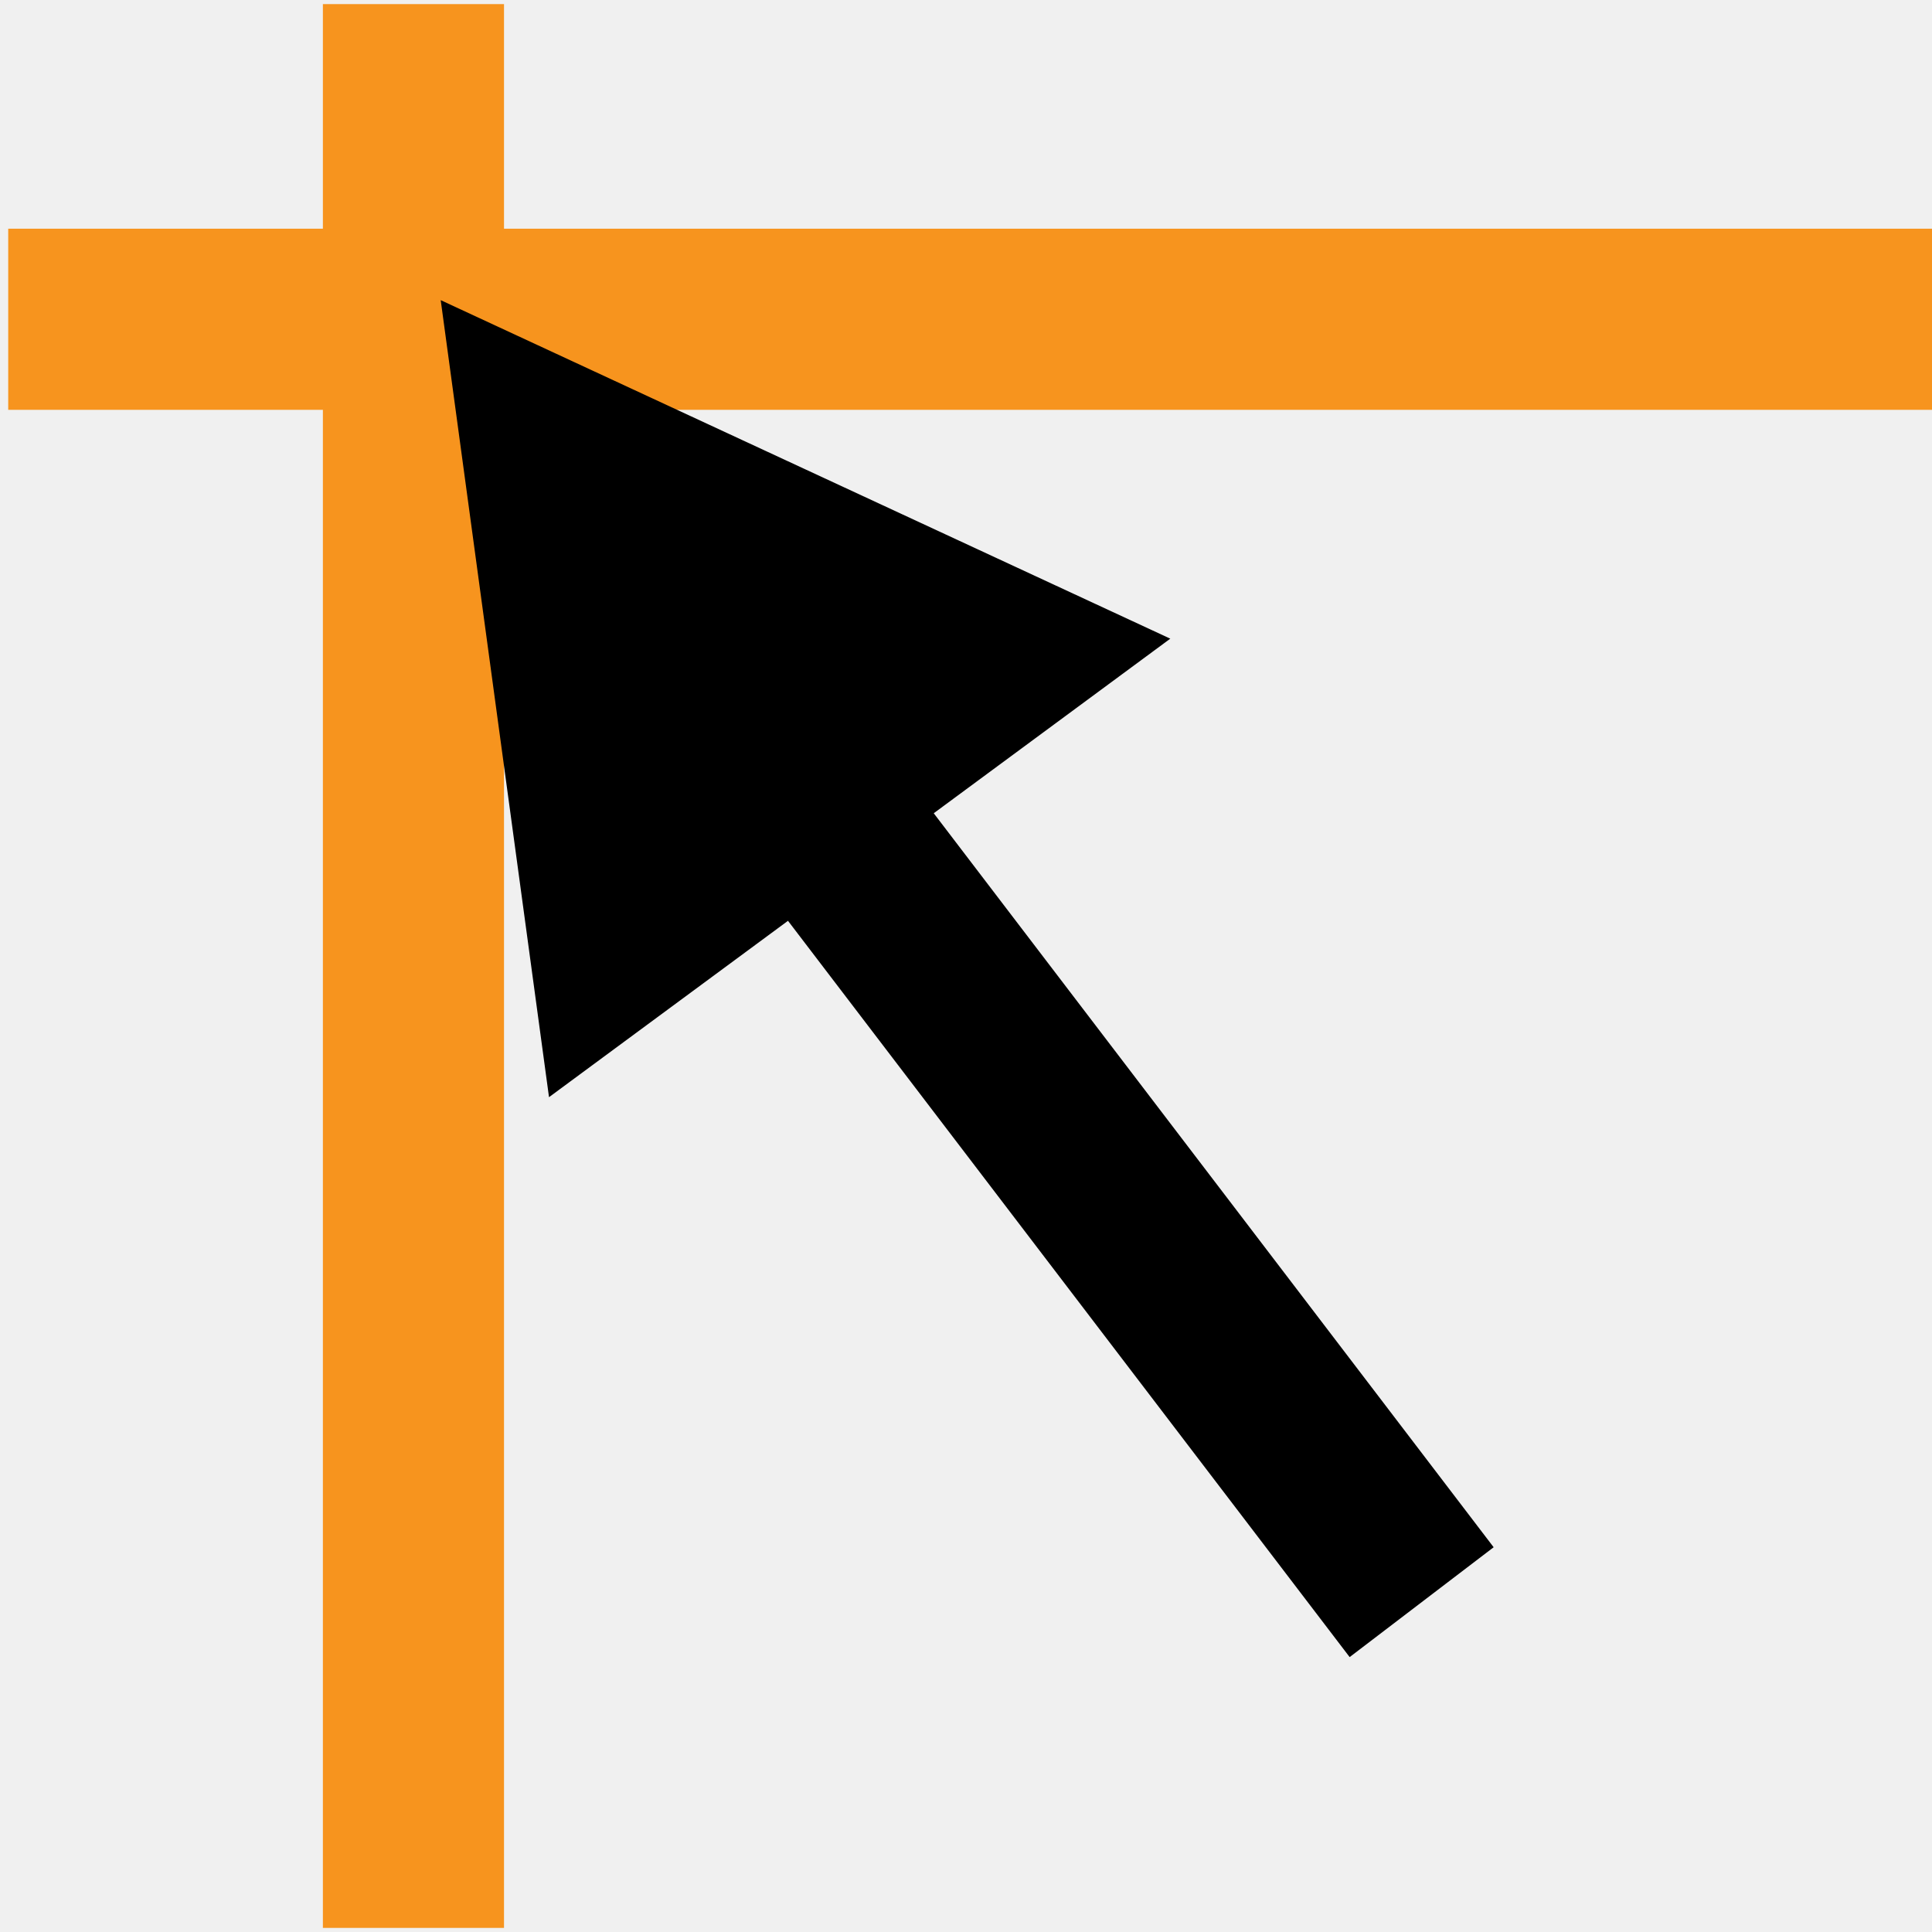
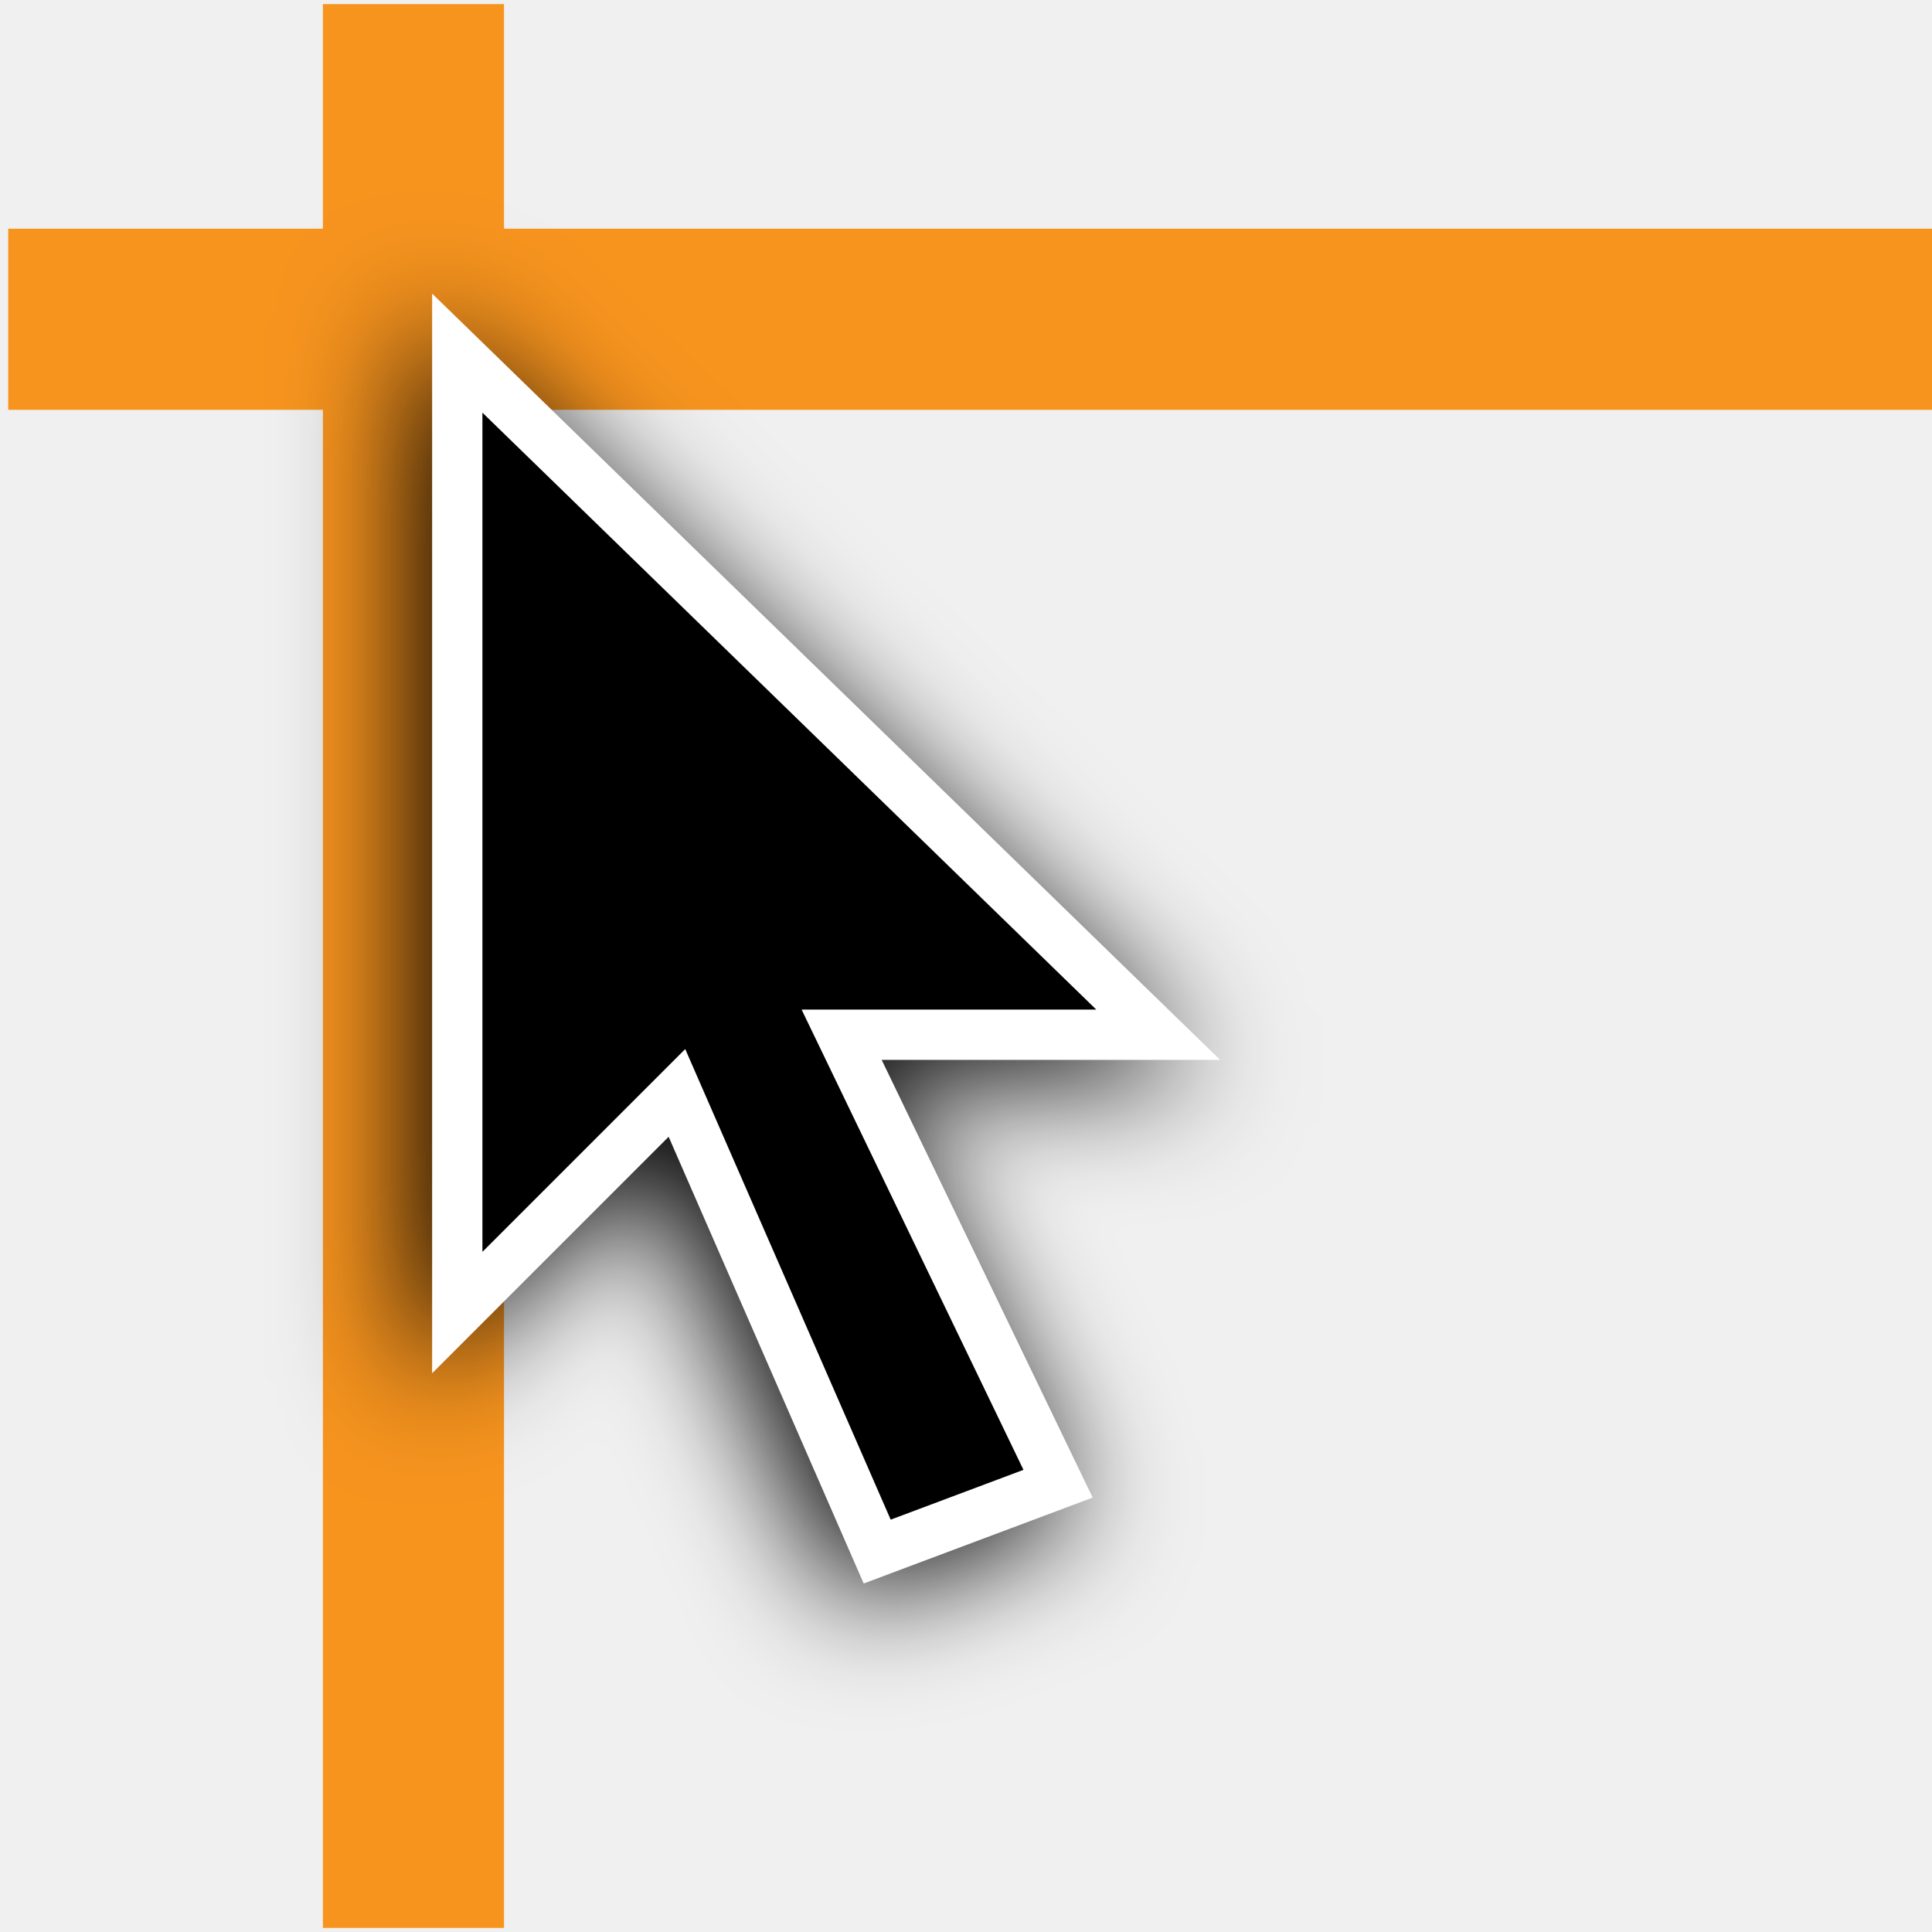
- <svg xmlns="http://www.w3.org/2000/svg" enable-background="new 0 0 32 32" version="1.1" viewBox="0 0 32 32" xml:space="preserve">
-   <path d="m0.136 5.288h31.864" fill="none" stroke="#f7941e" stroke-width="3" />
-   <path d="m6.848 0.068v31.864" fill="none" stroke="#f7941e" stroke-width="3" />
-   <path d="m23.547 26.537l-10.199-13.37m3.109-2.293l-7.302-3.388 1.084 7.977 6.218-4.589z" stroke="#000" stroke-miterlimit="10" stroke-width="3" />
+ <svg xmlns="http://www.w3.org/2000/svg" version="1.1" width="100%" height="100%" viewBox="0 0 32 32" id="svg3208" xml:space="preserve">
+   <defs id="defs3220">
+     <filter x="-0.19" y="-0.116" width="1.38" height="1.232" color-interpolation-filters="sRGB" id="filter4582">
+       <feGaussianBlur id="feGaussianBlur4584" stdDeviation="1.239" />
+     </filter>
+   </defs>
+   <path d="m 0.136,5.288 h 31.864" id="path3212" style="fill:none;stroke:#f7941e;stroke-width:3" />
+   <path d="m 6.848,0.068 v 31.864" id="path3214" style="fill:none;stroke:#f7941e;stroke-width:3" />
+   <path d="m 6.952,5.884 c 0,7.668 0,14.727 0,21.469 1.562,-1.562 3.125,-3.125 4.687,-4.687 1.286,2.961 2.596,5.911 3.875,8.875 1.68,-0.586 3.058,-1.124 4.562,-1.687 -1.355,-2.925 -2.786,-5.816 -4.188,-8.719 2.24,0 4.479,0 6.719,0 C 17.237,15.823 11.545,10.467 6.952,5.884 z" transform="matrix(0.8326817,0,0,0.8326817,1.07221,0.2155826)" id="path3222-6" style="font-size:medium;font-style:normal;font-variant:normal;font-weight:normal;font-stretch:normal;text-indent:0;text-align:start;text-decoration:none;line-height:normal;letter-spacing:normal;word-spacing:normal;text-transform:none;direction:ltr;block-progression:tb;writing-mode:lr-tb;text-anchor:start;baseline-shift:baseline;color:#000000;fill:#000000;fill-opacity:1;fill-rule:nonzero;stroke:none;stroke-width:1;marker:none;visibility:visible;display:inline;overflow:visible;filter:url(#filter4582);enable-background:accumulate;font-family:Sans;-inkscape-font-specification:Sans" />
+   <path d="m 7.574,5.849 0,15.891 3.638,-3.638 3.317,7.597 2.996,-1.124 -3.585,-7.437 5.243,0 z" id="path3222" style="fill:#000000;stroke:#ffffff;stroke-width:0.833;stroke-linecap:butt;stroke-linejoin:miter;stroke-miterlimit:4;stroke-opacity:1;stroke-dasharray:none" />
</svg>
